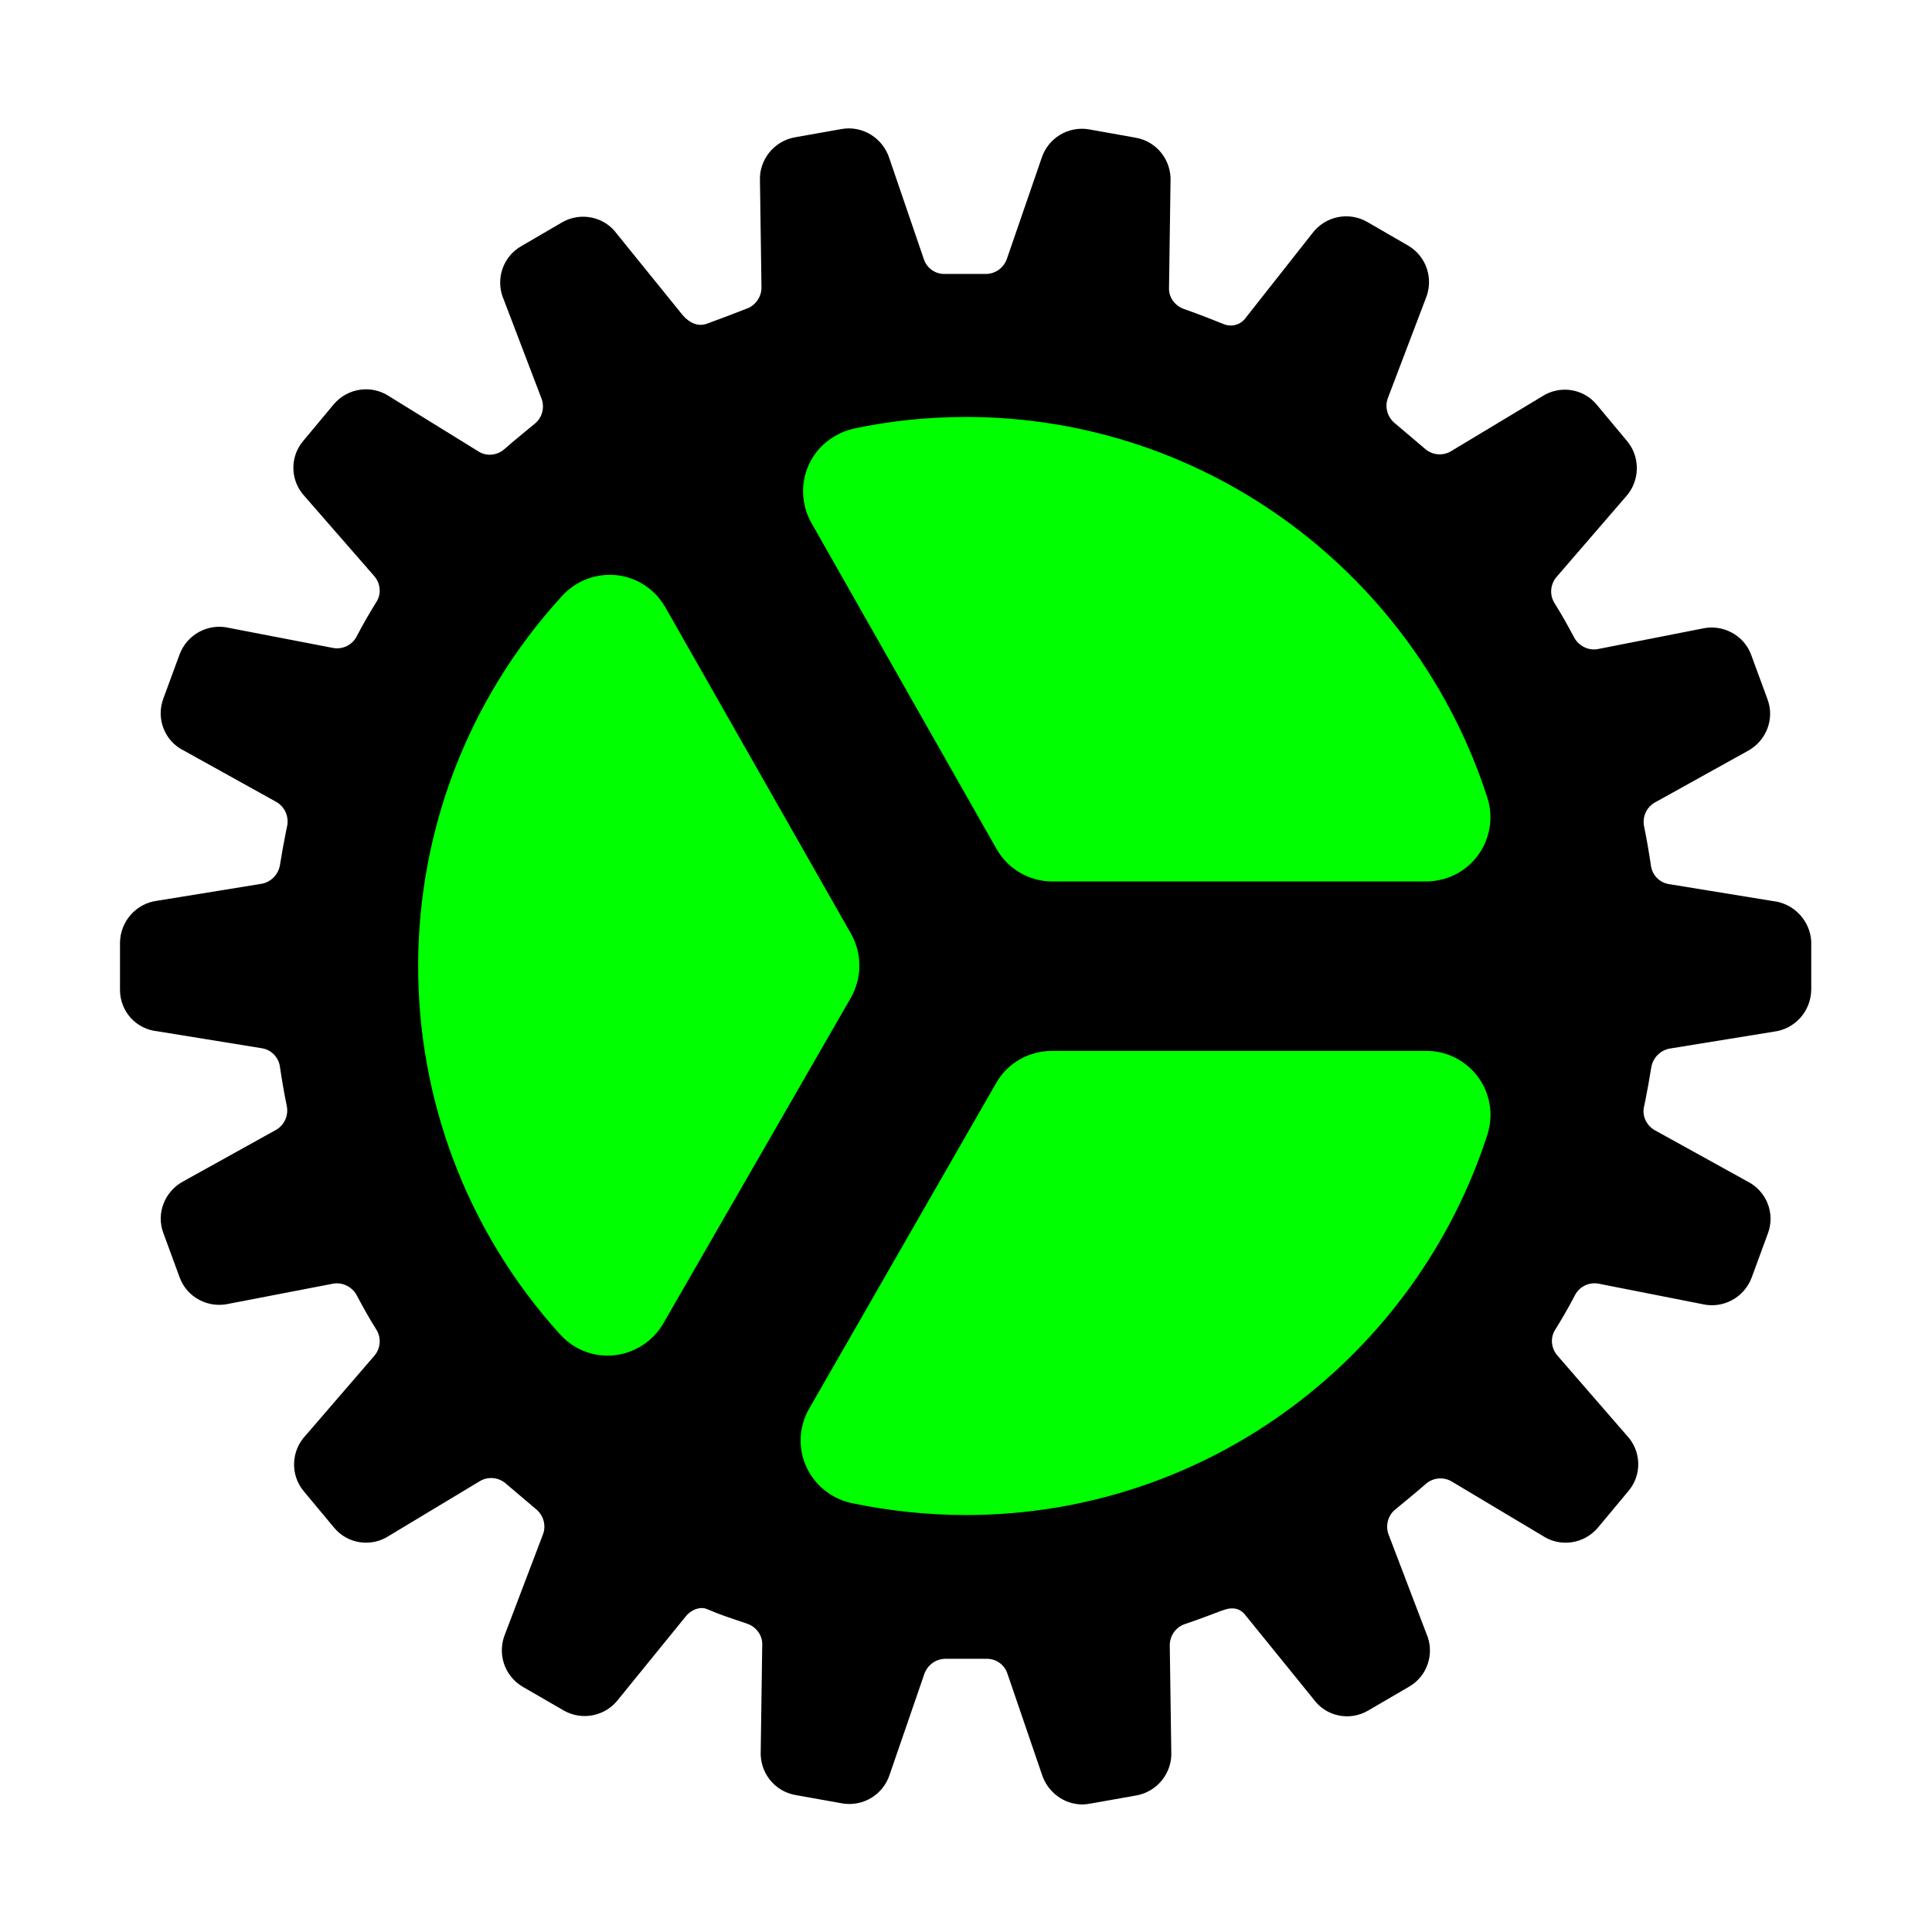
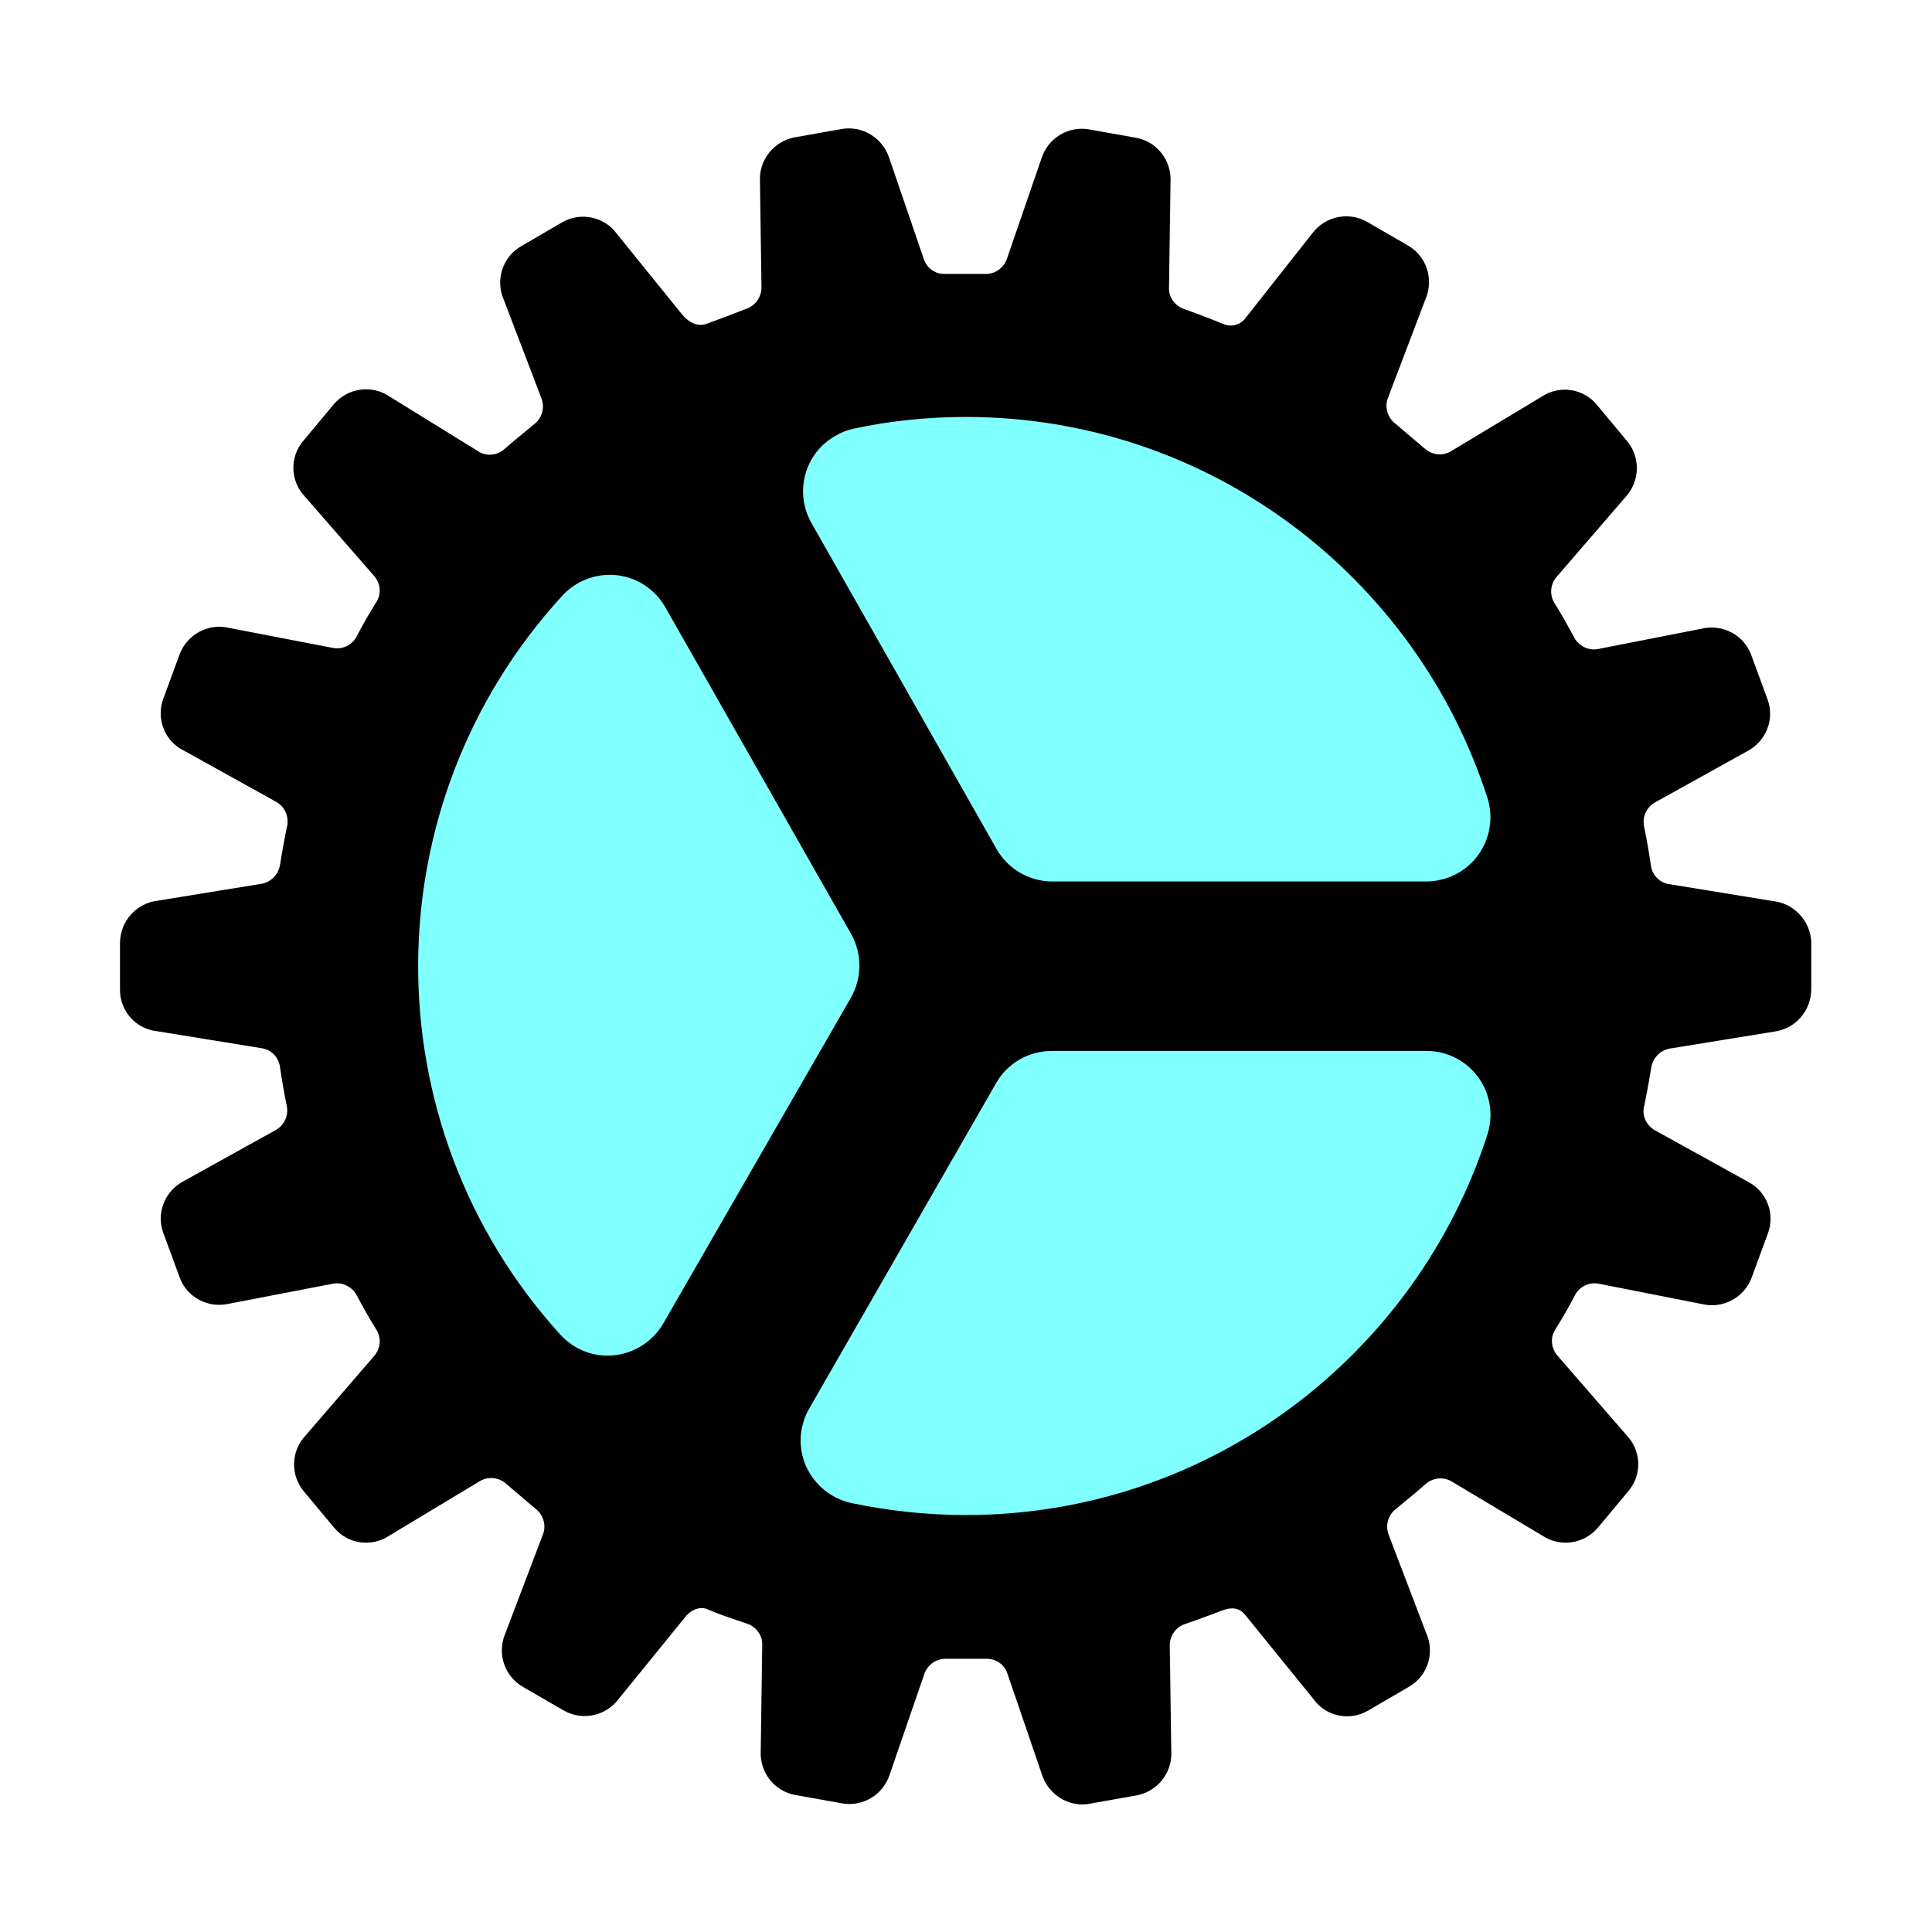
<svg xmlns="http://www.w3.org/2000/svg" version="1.1" id="Layer_1" x="0px" y="0px" viewBox="0 0 512 512" style="enable-background:new 0 0 512 512;" xml:space="preserve">
  <style type="text/css">
- 	.st0{fill:#00FF00;}
+ 	.st0{fill:#80ffff;}
	.st1{fill:#000}
</style>
  <circle class="st0" cx="256" cy="256" r="170" />
-   <path class="st1" d="M480,249.5c-0.3-5.5-4.6-10.1-10.1-10.7l-27.6-4.5c-2.6-0.4-4.5-2.5-4.8-5c-0.5-3.4-1.1-6.9-1.8-10.3  c-0.5-2.5,0.6-5,2.8-6.3l24.5-13.6c5-2.6,7.4-8.5,5.4-13.8l-4.3-11.7c-1.9-5.3-7.6-8.3-13.1-7l-27.5,5.4c-2.5,0.5-5.1-0.8-6.3-3  c-1.6-3-3.3-6.1-5.2-9.1c-1.4-2.2-1.2-5,0.5-7l18.3-21.2c3.8-4.1,4-10.5,0.4-14.8l-8-9.6c-3.6-4.4-9.9-5.3-14.6-2.2l-24.1,14.5  c-2.2,1.3-5,1-6.9-0.7c-2.7-2.3-5.4-4.6-7.9-6.7c-2-1.6-2.8-4.3-1.9-6.7l10-26.3c2.2-5.2,0.3-11.2-4.6-14.1l-10.9-6.3  c-4.9-2.8-11.1-1.5-14.5,3L330.3,84c-1.3,2-3.8,2.8-6,1.9c-0.7-0.3-6.2-2.5-10.5-4c-2.4-0.8-4.1-3.1-4-5.6l0.4-28.1  c0.3-5.7-3.6-10.7-9.2-11.7l-12.3-2.2c-5.6-1-11,2.3-12.7,7.7l-9.2,26.7c-0.9,2.4-3.2,4-5.8,3.9h-10.5c-2.6,0.1-4.9-1.5-5.7-4  l-9.1-26.6c-1.7-5.4-7.1-8.8-12.7-7.8l-12.4,2.2c-5.5,1-9.5,6-9.2,11.6l0.4,28.2c0,2.6-1.7,4.9-4.2,5.7c-2.5,1-7.8,3-10.3,3.9  c-2.2,0.8-4.5-0.1-6.4-2.3L163.5,62c-3.3-4.6-9.6-5.9-14.5-3.1l-10.8,6.3c-5,2.8-7,9-4.7,14.2l10,26.2c0.9,2.4,0.2,5.1-1.8,6.7  c-2.6,2.2-5.3,4.3-8,6.7c-1.9,1.7-4.7,2-6.8,0.7L103.1,105c-4.7-3.1-11-2.2-14.7,2.2l-8,9.6c-3.7,4.3-3.5,10.7,0.4,14.8l18.4,21.1  c1.7,2,1.9,4.8,0.5,6.9c-1.8,2.9-3.6,6-5.2,9.1c-1.2,2.3-3.8,3.5-6.3,3l-27.5-5.3c-5.5-1.3-11.1,1.7-13.1,7l-4.3,11.7  c-2,5.3,0.3,11.3,5.4,13.8l24.5,13.6c2.3,1.3,3.4,3.9,2.9,6.4l-0.3,1.4c-0.6,3-1.1,5.8-1.6,8.9c-0.4,2.5-2.3,4.5-4.8,5l-27.7,4.5  c-5.6,0.7-9.8,5.4-9.9,11.1v12.5c0,5.7,4.2,10.4,9.9,11l27.7,4.5c2.6,0.4,4.5,2.5,4.8,5c0.5,3.4,1.1,6.9,1.8,10.3  c0.5,2.5-0.6,5-2.8,6.3l-24.5,13.6c-5,2.6-7.4,8.5-5.4,13.8l4.3,11.7c1.9,5.3,7.6,8.3,13.1,7l27.5-5.3c2.5-0.5,5.1,0.8,6.3,3  c1.6,3,3.3,6.1,5.2,9.1c1.4,2.2,1.2,5-0.5,7L81,380.4c-3.9,4.1-4.1,10.5-0.5,14.8l8,9.6c3.6,4.4,9.9,5.3,14.6,2.2l24.1-14.5  c2.2-1.3,5-1,6.9,0.7c2.7,2.3,5.4,4.6,7.9,6.7c2,1.6,2.8,4.3,1.9,6.7l-10,26.3c-2.2,5.2-0.3,11.2,4.6,14.1l10.9,6.3  c4.9,2.8,11.1,1.5,14.5-3l17.8-21.9c1.5-1.9,3.9-2.7,5.6-2c3.7,1.6,6.3,2.4,10.7,3.9c2.4,0.8,4.1,3.1,4,5.6l-0.4,28.1  c-0.3,5.7,3.6,10.7,9.2,11.7l12.3,2.2c5.6,1,11-2.3,12.7-7.7l9.2-26.7c0.9-2.4,3.2-4,5.8-3.9h10.5c2.6-0.1,4.9,1.5,5.7,4l9.1,26.6  c1.5,4.7,5.8,8,10.8,8c0.6,0,1.3-0.1,1.9-0.2l12.4-2.2c5.5-1,9.5-6,9.2-11.6l-0.4-28.2c0-2.5,1.6-4.8,4-5.6c4.1-1.4,7-2.5,9.6-3.5  l0.6-0.2c3.3-1.2,5,0.2,5.9,1.4l18,22.2c3.3,4.6,9.6,5.9,14.5,3l10.8-6.3c4.9-2.8,6.9-8.9,4.6-14.1l-10-26.2  c-0.9-2.4-0.2-5.1,1.8-6.7c2.6-2.2,5.3-4.3,8-6.7c1.9-1.7,4.7-2,6.9-0.7l24.1,14.4c4.7,3.1,11,2.2,14.7-2.2l8-9.6  c3.7-4.3,3.5-10.7-0.4-14.8l-18.4-21.2c-1.7-2-1.9-4.8-0.5-6.9c1.8-2.9,3.6-6,5.2-9.1c1.2-2.3,3.8-3.5,6.3-3l27.4,5.4  c5.5,1.3,11.1-1.7,13.1-7l4.3-11.7c2-5.3-0.3-11.2-5.4-13.8l-24.6-13.6c-2.2-1.3-3.4-3.8-2.8-6.3l0.3-1.4c0.6-3,1.1-5.8,1.6-8.9  c0.4-2.5,2.3-4.5,4.8-5l27.7-4.5c5.6-0.7,9.8-5.4,9.9-11.1V249.5z M175.8,350.7c-4.7,8.1-15.1,11-23.2,6.3c-1.6-0.9-3-2.1-4.2-3.4  c-50.3-55.6-50.1-140.3,0.5-195.6c6.3-7,17.1-7.6,24-1.3c1.4,1.2,2.5,2.7,3.4,4.2l49.2,86.5c3,5.3,3,11.7,0,17L175.8,350.7z   M256,401.5c-10.2,0-20.5-1.1-30.5-3.2c-9.2-2.1-15-11.2-12.9-20.3c0.4-1.7,1-3.3,1.9-4.8L264,287c3-5.3,8.7-8.5,14.8-8.5H378  c9.4,0,17,7.6,17,17c0,1.7-0.3,3.5-0.8,5.1C375.4,359,320.6,401.5,256,401.5z M264.1,225l-49-86.3c-4.7-8.2-1.9-18.6,6.3-23.2  c1.5-0.9,3.1-1.5,4.8-1.9c9.8-2.1,19.8-3.1,29.8-3.1c64.6,0,119.4,42.5,138.2,101c2.8,9-2.2,18.5-11.1,21.3  c-1.7,0.5-3.4,0.8-5.1,0.8h-99.1C272.8,233.6,267.1,230.3,264.1,225L264.1,225z" />
+   <path d="M480,249.5c-0.3-5.5-4.6-10.1-10.1-10.7l-27.6-4.5c-2.6-0.4-4.5-2.5-4.8-5c-0.5-3.4-1.1-6.9-1.8-10.3  c-0.5-2.5,0.6-5,2.8-6.3l24.5-13.6c5-2.6,7.4-8.5,5.4-13.8l-4.3-11.7c-1.9-5.3-7.6-8.3-13.1-7l-27.5,5.4c-2.5,0.5-5.1-0.8-6.3-3  c-1.6-3-3.3-6.1-5.2-9.1c-1.4-2.2-1.2-5,0.5-7l18.3-21.2c3.8-4.1,4-10.5,0.4-14.8l-8-9.6c-3.6-4.4-9.9-5.3-14.6-2.2l-24.1,14.5  c-2.2,1.3-5,1-6.9-0.7c-2.7-2.3-5.4-4.6-7.9-6.7c-2-1.6-2.8-4.3-1.9-6.7l10-26.3c2.2-5.2,0.3-11.2-4.6-14.1l-10.9-6.3  c-4.9-2.8-11.1-1.5-14.5,3L330.3,84c-1.3,2-3.8,2.8-6,1.9c-0.7-0.3-6.2-2.5-10.5-4c-2.4-0.8-4.1-3.1-4-5.6l0.4-28.1  c0.3-5.7-3.6-10.7-9.2-11.7l-12.3-2.2c-5.6-1-11,2.3-12.7,7.7l-9.2,26.7c-0.9,2.4-3.2,4-5.8,3.9h-10.5c-2.6,0.1-4.9-1.5-5.7-4  l-9.1-26.6c-1.7-5.4-7.1-8.8-12.7-7.8l-12.4,2.2c-5.5,1-9.5,6-9.2,11.6l0.4,28.2c0,2.6-1.7,4.9-4.2,5.7c-2.5,1-7.8,3-10.3,3.9  c-2.2,0.8-4.5-0.1-6.4-2.3L163.5,62c-3.3-4.6-9.6-5.9-14.5-3.1l-10.8,6.3c-5,2.8-7,9-4.7,14.2l10,26.2c0.9,2.4,0.2,5.1-1.8,6.7  c-2.6,2.2-5.3,4.3-8,6.7c-1.9,1.7-4.7,2-6.8,0.7L103.1,105c-4.7-3.1-11-2.2-14.7,2.2l-8,9.6c-3.7,4.3-3.5,10.7,0.4,14.8l18.4,21.1  c1.7,2,1.9,4.8,0.5,6.9c-1.8,2.9-3.6,6-5.2,9.1c-1.2,2.3-3.8,3.5-6.3,3l-27.5-5.3c-5.5-1.3-11.1,1.7-13.1,7l-4.3,11.7  c-2,5.3,0.3,11.3,5.4,13.8l24.5,13.6c2.3,1.3,3.4,3.9,2.9,6.4l-0.3,1.4c-0.6,3-1.1,5.8-1.6,8.9c-0.4,2.5-2.3,4.5-4.8,5l-27.7,4.5  c-5.6,0.7-9.8,5.4-9.9,11.1v12.5c0,5.7,4.2,10.4,9.9,11l27.7,4.5c2.6,0.4,4.5,2.5,4.8,5c0.5,3.4,1.1,6.9,1.8,10.3  c0.5,2.5-0.6,5-2.8,6.3l-24.5,13.6c-5,2.6-7.4,8.5-5.4,13.8l4.3,11.7c1.9,5.3,7.6,8.3,13.1,7l27.5-5.3c2.5-0.5,5.1,0.8,6.3,3  c1.6,3,3.3,6.1,5.2,9.1c1.4,2.2,1.2,5-0.5,7L81,380.4c-3.9,4.1-4.1,10.5-0.5,14.8l8,9.6c3.6,4.4,9.9,5.3,14.6,2.2l24.1-14.5  c2.2-1.3,5-1,6.9,0.7c2.7,2.3,5.4,4.6,7.9,6.7c2,1.6,2.8,4.3,1.9,6.7l-10,26.3c-2.2,5.2-0.3,11.2,4.6,14.1l10.9,6.3  c4.9,2.8,11.1,1.5,14.5-3l17.8-21.9c1.5-1.9,3.9-2.7,5.6-2c3.7,1.6,6.3,2.4,10.7,3.9c2.4,0.8,4.1,3.1,4,5.6l-0.4,28.1  c-0.3,5.7,3.6,10.7,9.2,11.7l12.3,2.2c5.6,1,11-2.3,12.7-7.7l9.2-26.7c0.9-2.4,3.2-4,5.8-3.9h10.5c2.6-0.1,4.9,1.5,5.7,4l9.1,26.6  c1.5,4.7,5.8,8,10.8,8c0.6,0,1.3-0.1,1.9-0.2l12.4-2.2c5.5-1,9.5-6,9.2-11.6l-0.4-28.2c0-2.5,1.6-4.8,4-5.6c4.1-1.4,7-2.5,9.6-3.5  l0.6-0.2c3.3-1.2,5,0.2,5.9,1.4l18,22.2c3.3,4.6,9.6,5.9,14.5,3l10.8-6.3c4.9-2.8,6.9-8.9,4.6-14.1l-10-26.2  c-0.9-2.4-0.2-5.1,1.8-6.7c2.6-2.2,5.3-4.3,8-6.7c1.9-1.7,4.7-2,6.9-0.7l24.1,14.4c4.7,3.1,11,2.2,14.7-2.2l8-9.6  c3.7-4.3,3.5-10.7-0.4-14.8l-18.4-21.2c-1.7-2-1.9-4.8-0.5-6.9c1.8-2.9,3.6-6,5.2-9.1c1.2-2.3,3.8-3.5,6.3-3l27.4,5.4  c5.5,1.3,11.1-1.7,13.1-7l4.3-11.7c2-5.3-0.3-11.2-5.4-13.8l-24.6-13.6c-2.2-1.3-3.4-3.8-2.8-6.3l0.3-1.4c0.6-3,1.1-5.8,1.6-8.9  c0.4-2.5,2.3-4.5,4.8-5l27.7-4.5c5.6-0.7,9.8-5.4,9.9-11.1V249.5z M175.8,350.7c-4.7,8.1-15.1,11-23.2,6.3c-1.6-0.9-3-2.1-4.2-3.4  c-50.3-55.6-50.1-140.3,0.5-195.6c6.3-7,17.1-7.6,24-1.3c1.4,1.2,2.5,2.7,3.4,4.2l49.2,86.5c3,5.3,3,11.7,0,17L175.8,350.7z   M256,401.5c-10.2,0-20.5-1.1-30.5-3.2c-9.2-2.1-15-11.2-12.9-20.3c0.4-1.7,1-3.3,1.9-4.8L264,287c3-5.3,8.7-8.5,14.8-8.5H378  c9.4,0,17,7.6,17,17c0,1.7-0.3,3.5-0.8,5.1C375.4,359,320.6,401.5,256,401.5z M264.1,225l-49-86.3c-4.7-8.2-1.9-18.6,6.3-23.2  c1.5-0.9,3.1-1.5,4.8-1.9c9.8-2.1,19.8-3.1,29.8-3.1c64.6,0,119.4,42.5,138.2,101c2.8,9-2.2,18.5-11.1,21.3  c-1.7,0.5-3.4,0.8-5.1,0.8h-99.1C272.8,233.6,267.1,230.3,264.1,225L264.1,225z" />
</svg>
